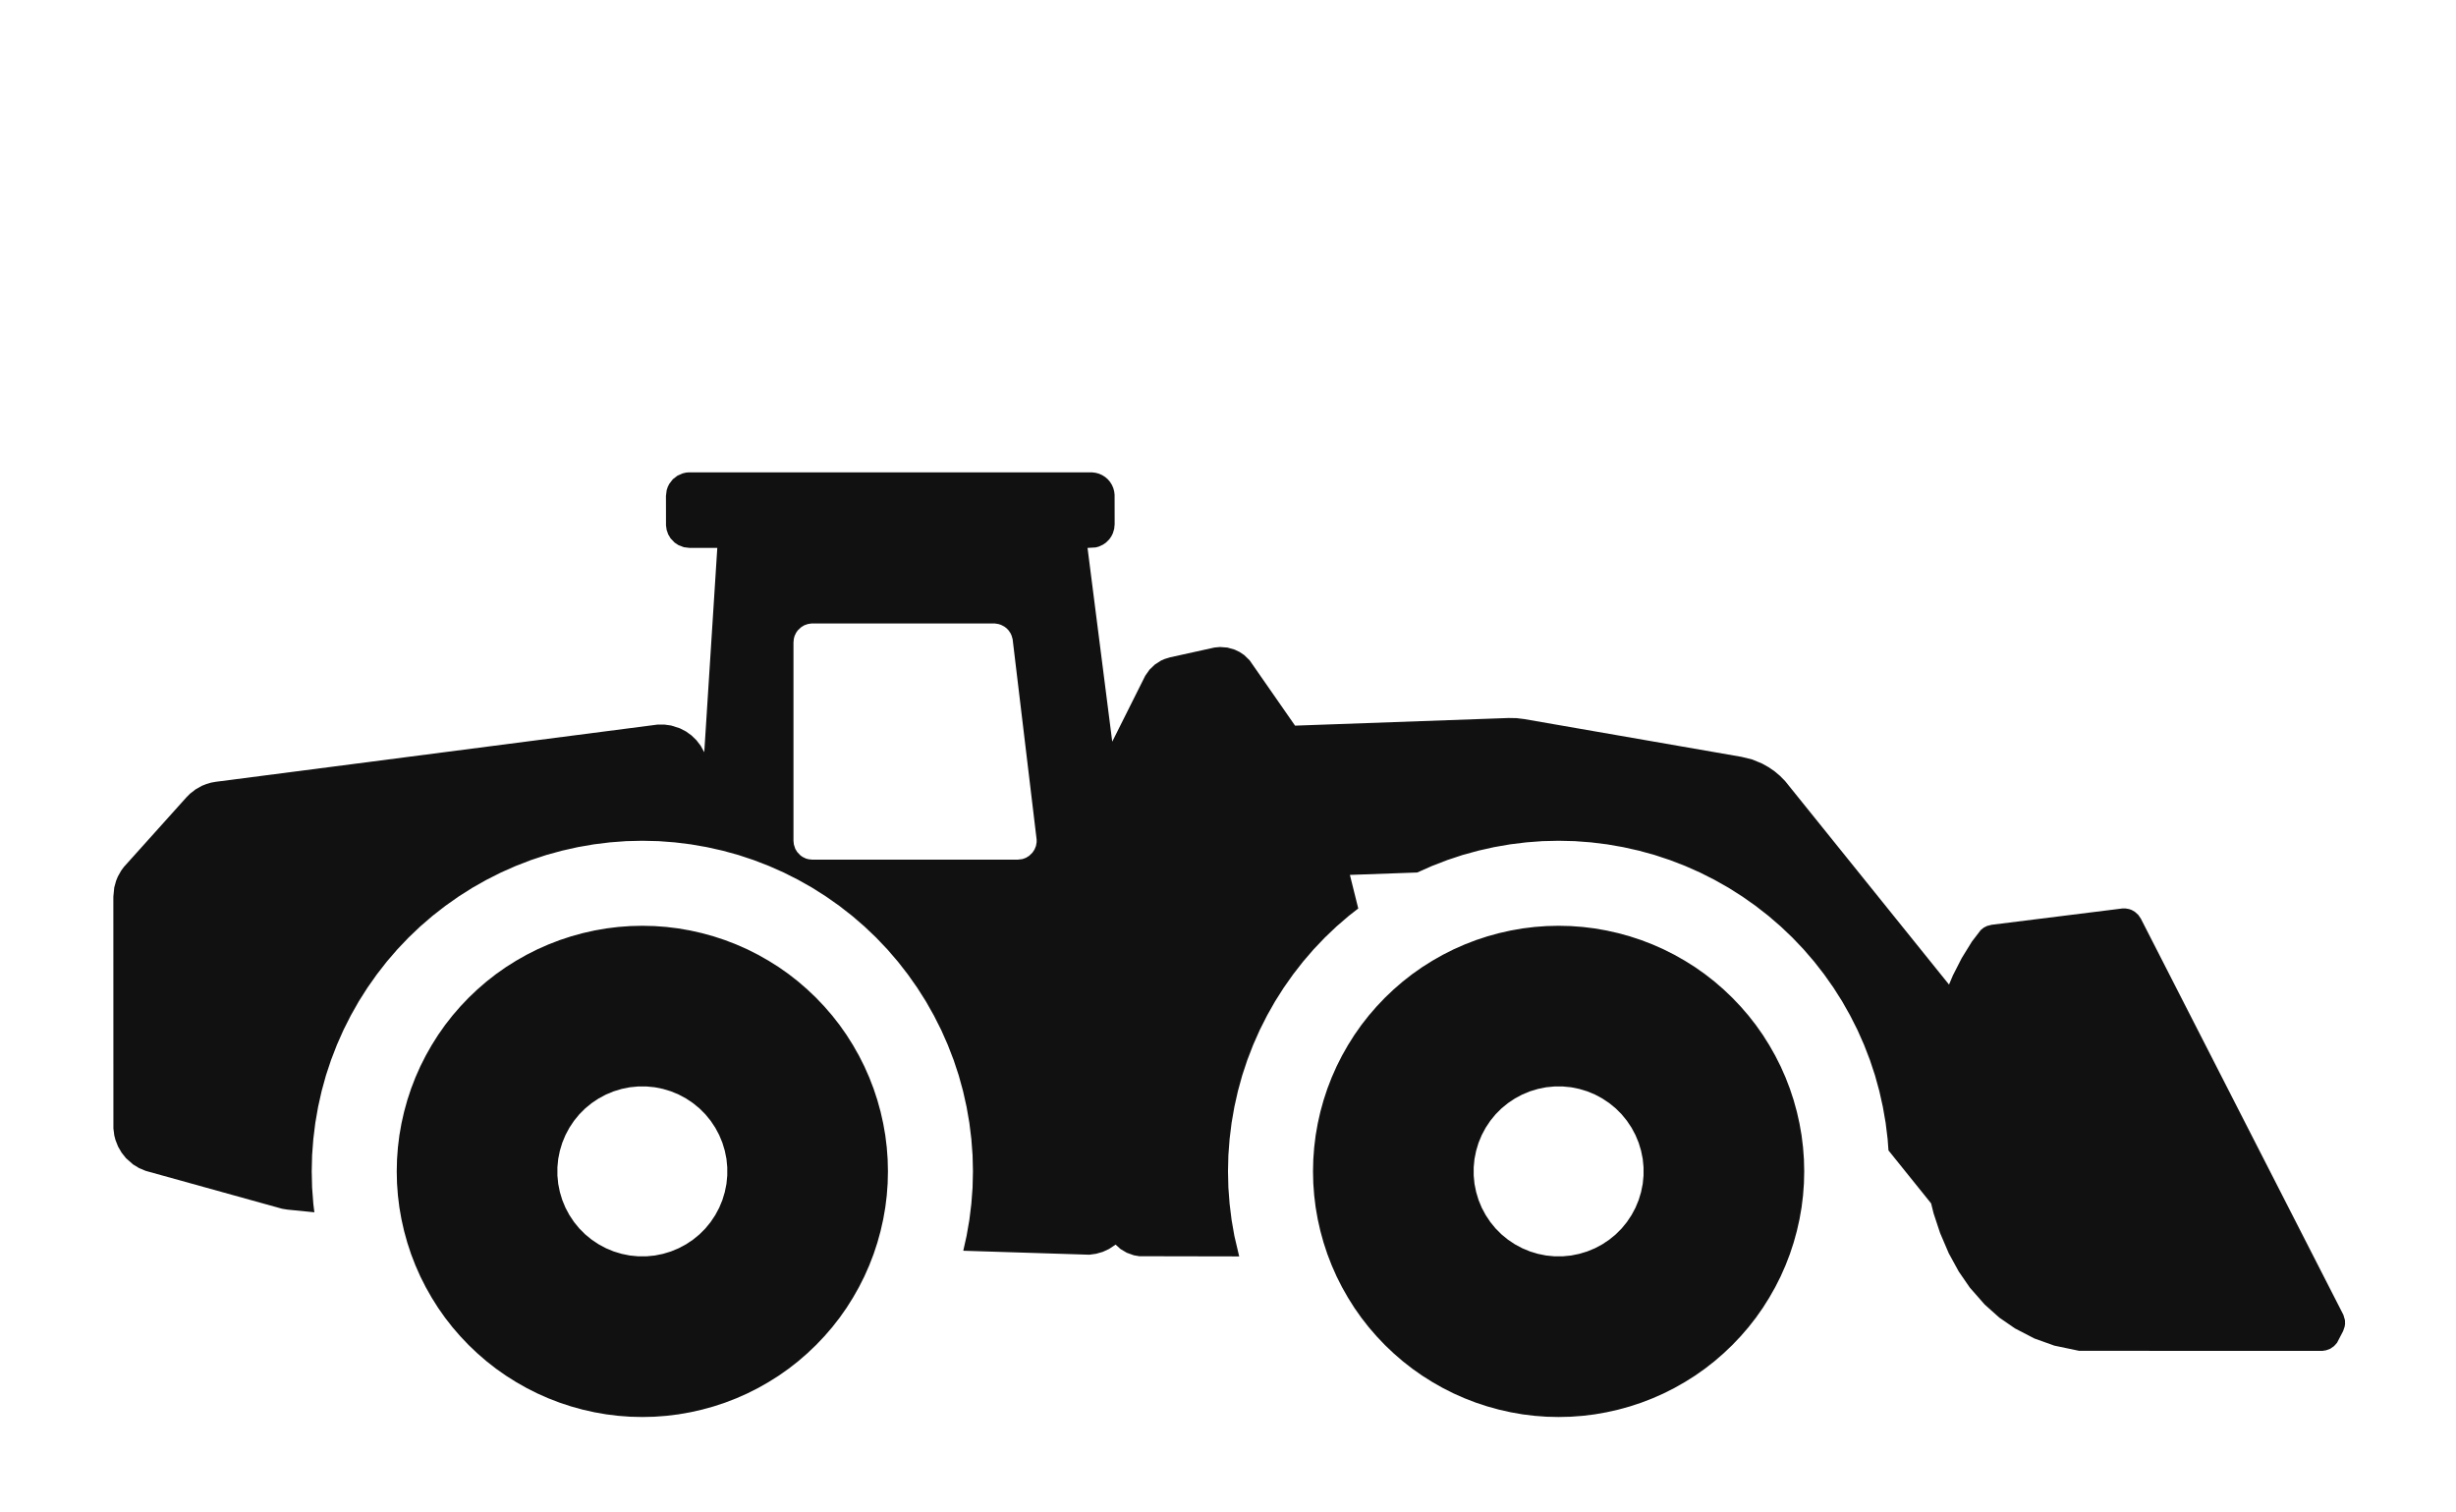
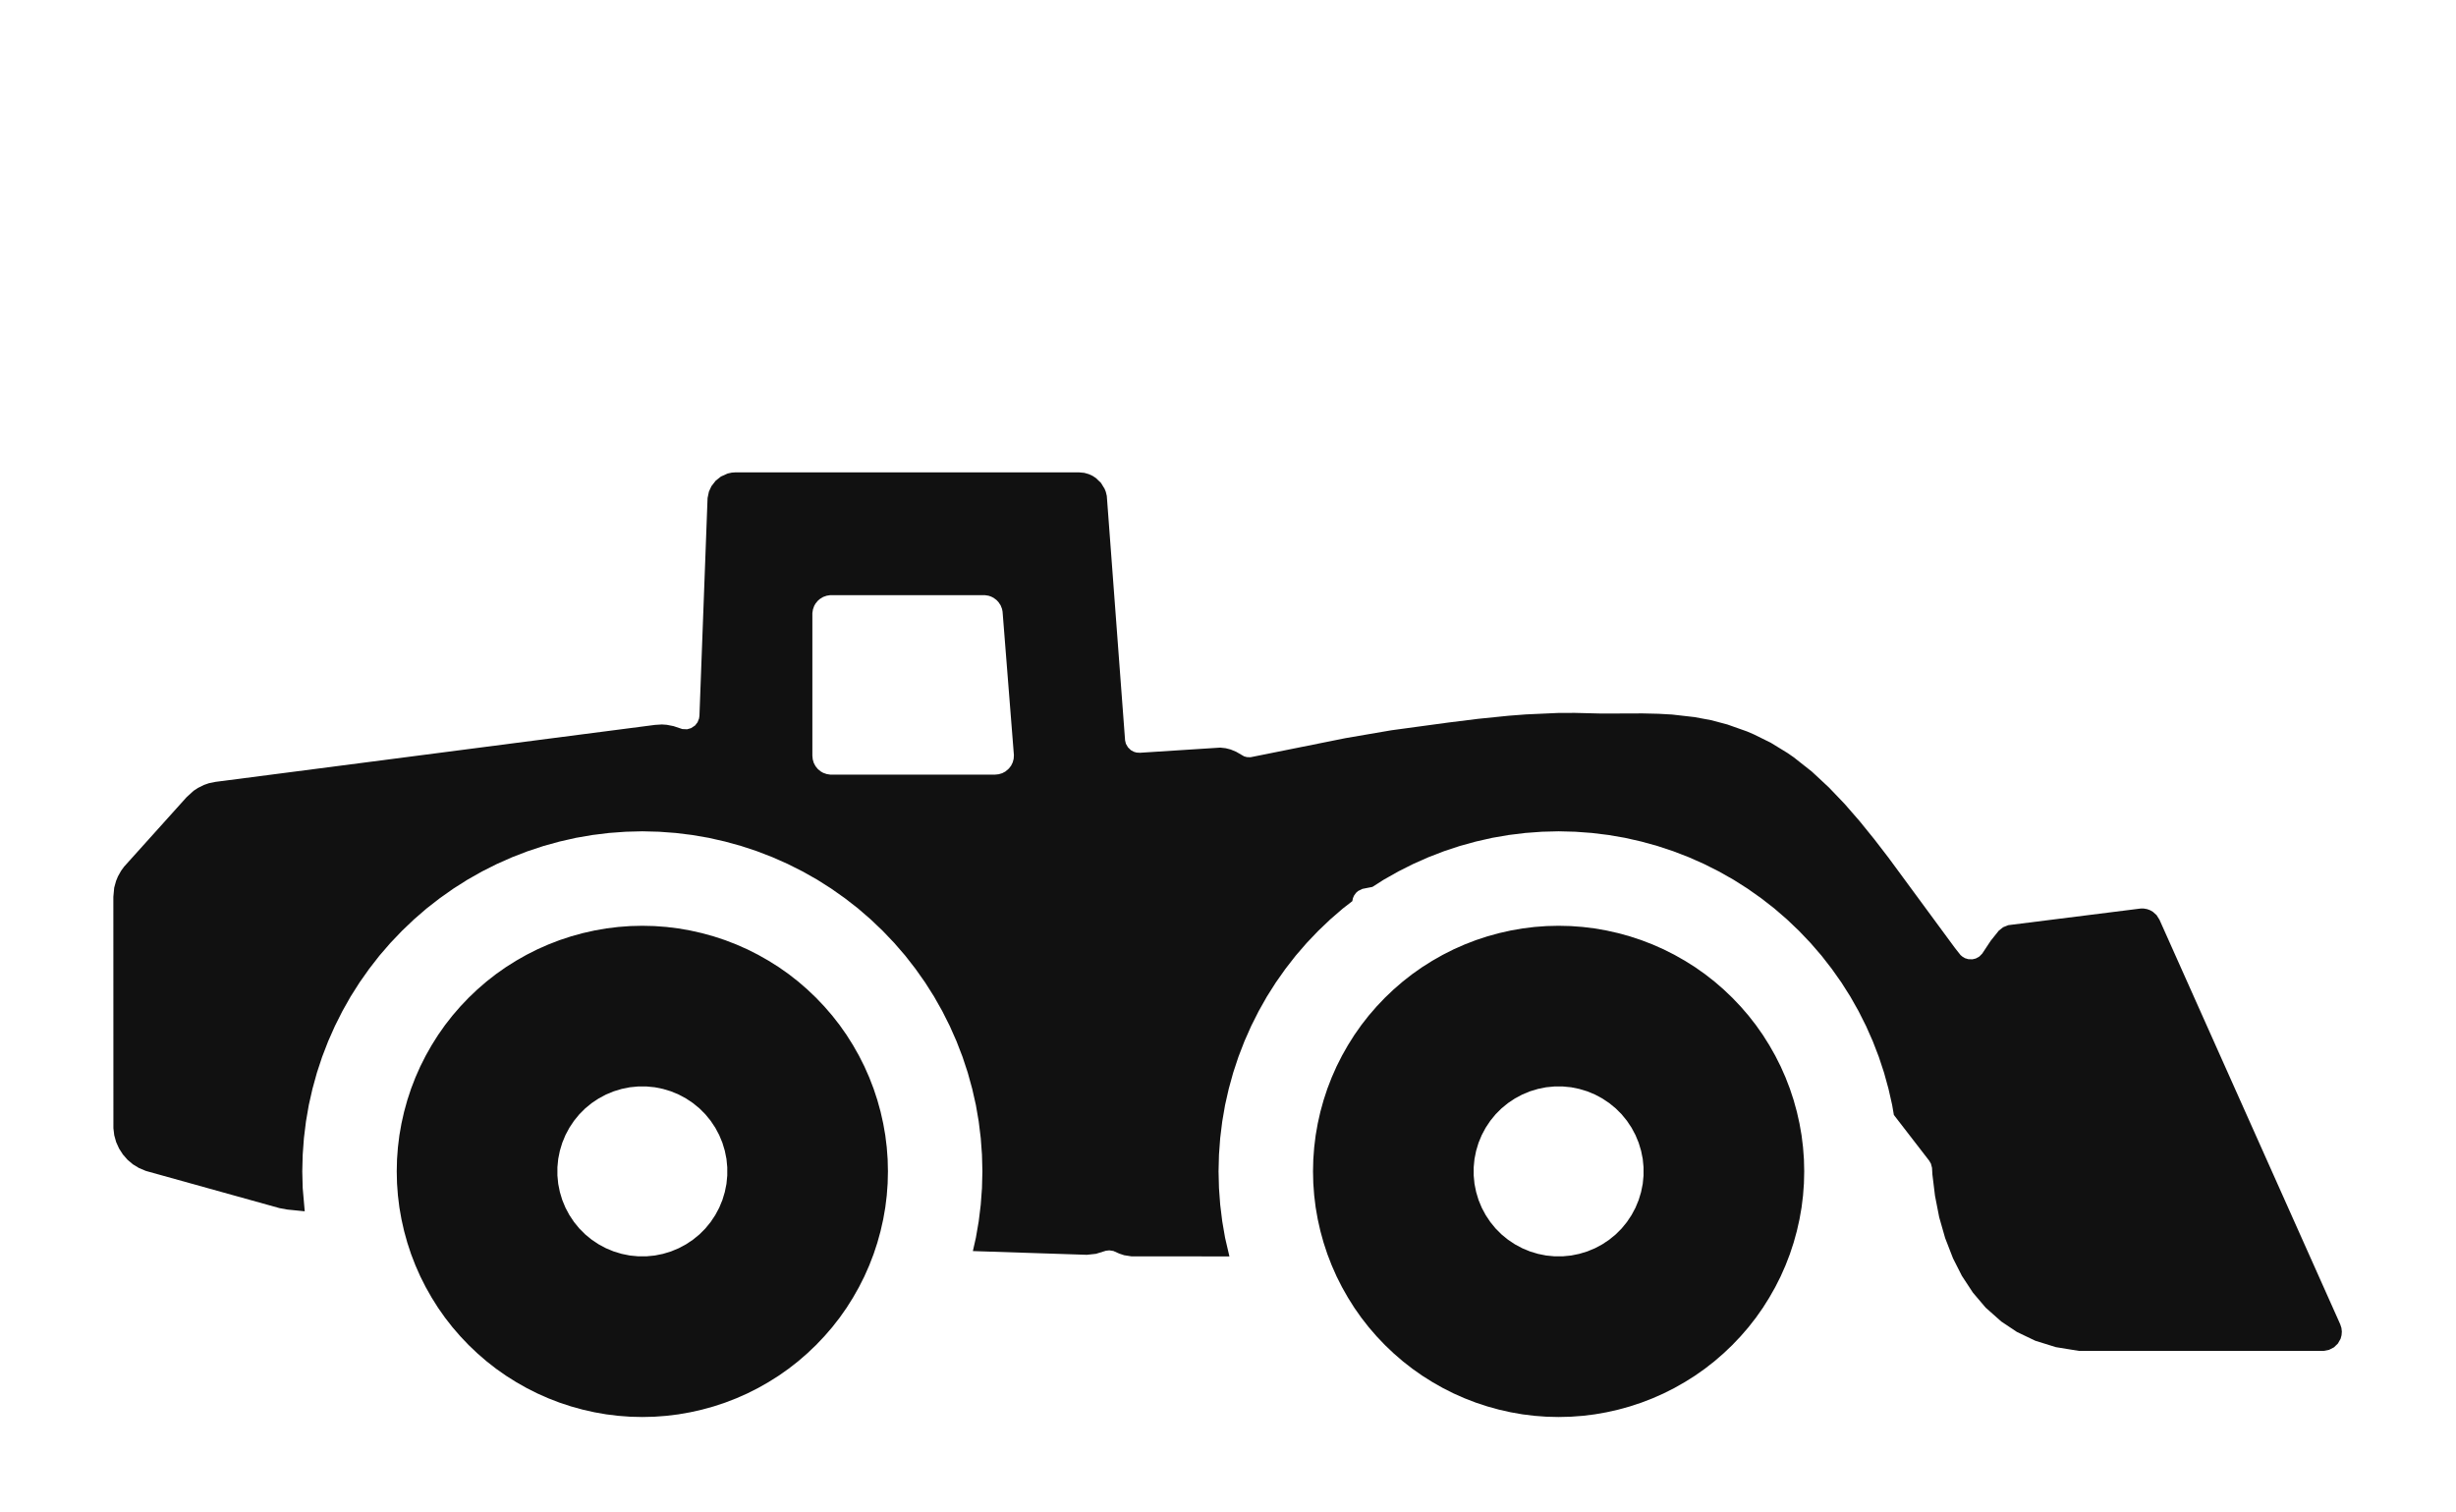
<svg xmlns="http://www.w3.org/2000/svg" viewBox="0 0 520 320">
-   <path fill="#111111" fill-rule="evenodd" d="M235.71 103.32 L235.9 104.02 L235.99 104.75 L236 111 L235.9 111.98 L235.62 112.91 L235.29 113.57 L234.87 114.17 L234.17 114.87 L233.57 115.29 L232.68 115.71 L231.98 115.9 L230.26 116 L235.49 157.02 L242.48 143.06 L243.39 141.77 L244.53 140.68 L245.86 139.83 L246.58 139.52 L247.72 139.17 L257.14 137.09 L258.31 136.98 L259.88 137.1 L261.4 137.53 L262.47 138.04 L263.45 138.7 L264.58 139.8 L274.2 153.63 L319.43 152.01 L321.09 152.04 L322.74 152.24 L368.74 160.24 L370.98 160.79 L373.11 161.67 L374.45 162.42 L375.72 163.29 L376.89 164.28 L377.97 165.38 L412.66 208.45 L413.48 206.51 L415.35 202.84 L417.51 199.34 L419.38 196.9 L420 196.4 L420.71 196.04 L421.68 195.79 L449.41 192.33 L450 192.33 L450.77 192.46 L451.32 192.65 L452 193.04 L452.73 193.69 L453.28 194.5 L496.16 278.38 L496.49 279.51 L496.51 280.3 L496.42 280.88 L496.1 281.81 L494.81 284.29 L494.17 285 L493.38 285.55 L492.48 285.88 L491.72 286 L440.21 285.99 L434.96 284.89 L430.74 283.38 L426.62 281.24 L423.31 278.96 L420.21 276.19 L417.06 272.6 L414.72 269.2 L412.6 265.33 L410.77 261.05 L409.39 256.88 L408.87 254.78 L399.84 243.56 L399.66 241.14 L399.24 237.73 L398.65 234.34 L397.9 230.99 L396.99 227.68 L395.91 224.42 L394.67 221.21 L393.28 218.07 L391.73 215 L390.04 212.01 L388.2 209.11 L386.22 206.3 L384.11 203.59 L381.87 200.99 L379.5 198.5 L377.01 196.13 L374.41 193.89 L371.7 191.78 L368.89 189.8 L365.99 187.96 L363 186.27 L359.93 184.72 L356.79 183.33 L353.58 182.09 L350.32 181.01 L347.01 180.1 L343.66 179.35 L340.27 178.76 L336.86 178.34 L333.43 178.08 L330 178 L326.57 178.08 L323.14 178.34 L319.73 178.76 L316.34 179.35 L312.99 180.1 L309.68 181.01 L306.42 182.09 L303.21 183.33 L300.07 184.72 L285.81 185.23 L287.58 192.34 L285.59 193.89 L282.99 196.13 L280.5 198.5 L278.13 200.99 L275.89 203.59 L273.78 206.3 L271.8 209.11 L269.96 212.01 L268.27 215 L266.72 218.07 L265.33 221.21 L264.09 224.42 L263.01 227.68 L262.1 230.99 L261.35 234.34 L260.76 237.73 L260.34 241.14 L260.08 244.57 L260 248 L260.08 251.43 L260.34 254.86 L260.76 258.27 L261.35 261.66 L262.37 266 L241.22 265.96 L240.06 265.76 L238.58 265.23 L237.23 264.43 L236.2 263.5 L234.81 264.43 L233.48 265.04 L232.08 265.44 L230.64 265.64 L203.95 264.8 L204.65 261.66 L205.24 258.27 L205.66 254.86 L205.92 251.43 L206 248 L205.92 244.57 L205.66 241.14 L205.24 237.73 L204.65 234.34 L203.9 230.99 L202.99 227.68 L201.91 224.42 L200.67 221.21 L199.28 218.07 L197.73 215 L196.04 212.01 L194.2 209.11 L192.22 206.3 L190.11 203.59 L187.87 200.99 L185.5 198.5 L183.01 196.13 L180.41 193.89 L177.7 191.78 L174.89 189.8 L171.99 187.96 L169 186.27 L165.93 184.72 L162.79 183.33 L159.58 182.09 L156.32 181.01 L153.01 180.1 L149.66 179.35 L146.27 178.76 L142.86 178.34 L139.43 178.08 L136 178 L132.57 178.08 L129.14 178.34 L125.73 178.76 L122.34 179.35 L118.99 180.1 L115.68 181.01 L112.42 182.09 L109.21 183.33 L106.07 184.72 L103 186.27 L100.01 187.96 L97.11 189.8 L94.3 191.78 L91.59 193.89 L88.99 196.13 L86.5 198.5 L84.13 200.99 L81.89 203.59 L79.78 206.3 L77.8 209.11 L75.96 212.01 L74.27 215 L72.72 218.07 L71.33 221.21 L70.09 224.42 L69.01 227.68 L68.1 230.99 L67.35 234.34 L66.76 237.73 L66.34 241.14 L66.08 244.57 L66 248 L66.08 251.43 L66.34 254.86 L66.56 256.66 L60.85 256.09 L59.73 255.91 L30.85 247.89 L29.46 247.31 L28.18 246.53 L26.68 245.21 L25.75 244.04 L25 242.75 L24.45 241.35 L24.2 240.39 L24.01 238.9 L24 189.84 L24.19 187.9 L24.58 186.48 L24.95 185.58 L25.67 184.3 L26.25 183.52 L39.52 168.75 L40.24 168.03 L41.44 167.1 L42.76 166.36 L43.7 165.99 L44.67 165.7 L45.67 165.52 L139.2 153.41 L140.65 153.4 L142.09 153.6 L143.94 154.19 L145.24 154.86 L146.42 155.71 L147.46 156.72 L148.35 157.88 L149.11 159.26 L151.87 116 L146 116 L144.79 115.85 L143.64 115.41 L142.83 114.87 L141.98 113.98 L141.48 113.14 L141.15 112.21 L141.01 111.25 L141 105 L141.15 103.79 L141.38 103.09 L141.71 102.43 L142.46 101.46 L143.43 100.71 L144.55 100.22 L145.27 100.05 L146 100 L231.25 100.01 L231.98 100.1 L232.68 100.29 L233.36 100.59 L233.98 100.98 L234.54 101.46 L235.02 102.02 L235.41 102.64 Z M210.64 132 L171.8 132 L171.03 132.12 L170.29 132.38 L169.62 132.79 L168.91 133.46 L168.57 133.94 L168.23 134.65 L168.08 135.22 L168 136 L168 178 L168.08 178.78 L168.38 179.71 L168.79 180.38 L169.46 181.09 L169.94 181.43 L170.65 181.77 L171.22 181.92 L172 182 L215.49 182 L216.48 181.88 L217.22 181.61 L217.9 181.19 L218.61 180.5 L219.04 179.84 L219.34 179.1 L219.48 178.32 L219.48 177.72 L214.4 135.33 L214.19 134.59 L213.95 134.06 L213.51 133.42 L213.11 133.01 L212.65 132.66 L211.96 132.3 L211.41 132.12 Z M187.44 240.37 L187.75 242.9 L187.94 245.45 L188 248 L187.94 250.55 L187.75 253.1 L187.44 255.63 L187 258.14 L186.44 260.63 L185.76 263.09 L184.96 265.52 L184.04 267.9 L183.01 270.23 L181.86 272.51 L180.6 274.73 L179.24 276.89 L177.77 278.98 L176.2 280.99 L174.53 282.92 L172.77 284.77 L170.92 286.53 L168.99 288.2 L166.98 289.77 L164.89 291.24 L162.73 292.6 L160.51 293.86 L158.23 295.01 L155.9 296.04 L153.52 296.96 L151.09 297.76 L148.63 298.44 L146.14 299 L143.63 299.44 L141.1 299.75 L138.55 299.94 L136 300 L133.45 299.94 L130.9 299.75 L128.37 299.44 L125.86 299 L123.37 298.44 L120.91 297.76 L118.48 296.96 L116.1 296.04 L113.77 295.01 L111.49 293.86 L109.27 292.6 L107.11 291.24 L105.02 289.77 L103.01 288.2 L101.08 286.53 L99.23 284.77 L97.47 282.92 L95.8 280.99 L94.23 278.98 L92.76 276.89 L91.4 274.73 L90.14 272.51 L88.99 270.23 L87.96 267.9 L87.04 265.52 L86.24 263.09 L85.56 260.63 L85 258.14 L84.56 255.63 L84.25 253.1 L84.06 250.55 L84 248 L84.06 245.45 L84.25 242.9 L84.56 240.37 L85 237.86 L85.56 235.37 L86.24 232.91 L87.04 230.48 L87.96 228.1 L88.99 225.77 L90.14 223.49 L91.4 221.27 L92.76 219.11 L94.23 217.02 L95.8 215.01 L97.47 213.08 L99.23 211.23 L101.08 209.47 L103.01 207.8 L105.02 206.23 L107.11 204.76 L109.27 203.4 L111.49 202.14 L113.77 200.99 L116.1 199.96 L118.48 199.04 L120.91 198.24 L123.37 197.56 L125.86 197 L128.37 196.56 L130.9 196.25 L133.45 196.06 L136 196 L138.55 196.06 L141.1 196.25 L143.63 196.56 L146.14 197 L148.63 197.56 L151.09 198.24 L153.52 199.04 L155.9 199.96 L158.23 200.99 L160.51 202.14 L162.73 203.4 L164.89 204.76 L166.98 206.23 L168.99 207.8 L170.92 209.47 L172.77 211.23 L174.53 213.08 L176.2 215.01 L177.77 217.02 L179.24 219.11 L180.6 221.27 L181.86 223.49 L183.01 225.77 L184.04 228.1 L184.96 230.48 L185.76 232.91 L186.44 235.37 L187 237.86 Z M153.81 250.64 L153.98 248.88 L153.98 247.12 L153.81 245.36 L153.46 243.63 L152.95 241.94 L152.27 240.3 L151.44 238.75 L150.46 237.28 L149.34 235.91 L148.09 234.66 L146.72 233.54 L145.25 232.56 L143.7 231.73 L142.06 231.05 L140.37 230.54 L138.64 230.19 L136.88 230.02 L135.12 230.02 L133.36 230.19 L131.63 230.54 L129.94 231.05 L128.3 231.73 L126.75 232.56 L125.28 233.54 L123.91 234.66 L122.66 235.91 L121.54 237.28 L120.56 238.75 L119.73 240.3 L119.05 241.94 L118.54 243.63 L118.19 245.36 L118.02 247.12 L118.02 248.88 L118.19 250.64 L118.54 252.37 L119.05 254.06 L119.73 255.7 L120.56 257.25 L121.54 258.72 L122.66 260.09 L123.91 261.34 L125.28 262.46 L126.75 263.44 L128.3 264.27 L129.94 264.95 L131.63 265.46 L133.36 265.81 L135.12 265.98 L136.88 265.98 L138.64 265.81 L140.37 265.46 L142.06 264.95 L143.7 264.27 L145.25 263.44 L146.72 262.46 L148.09 261.34 L149.34 260.09 L150.46 258.72 L151.44 257.25 L152.27 255.7 L152.95 254.06 L153.46 252.37 Z M381.44 240.37 L381.75 242.9 L381.94 245.45 L382 248 L381.94 250.55 L381.75 253.1 L381.44 255.63 L381 258.14 L380.44 260.63 L379.76 263.09 L378.96 265.52 L378.04 267.9 L377.01 270.23 L375.86 272.51 L374.6 274.73 L373.24 276.89 L371.77 278.98 L370.2 280.99 L368.53 282.92 L366.77 284.77 L364.92 286.53 L362.99 288.2 L360.98 289.77 L358.89 291.24 L356.73 292.6 L354.51 293.86 L352.23 295.01 L349.9 296.04 L347.52 296.96 L345.09 297.76 L342.63 298.44 L340.14 299 L337.63 299.44 L335.1 299.75 L332.55 299.94 L330 300 L327.45 299.94 L324.9 299.75 L322.37 299.44 L319.86 299 L317.37 298.44 L314.91 297.76 L312.48 296.96 L310.1 296.04 L307.77 295.01 L305.49 293.86 L303.27 292.6 L301.11 291.24 L299.02 289.77 L297.01 288.2 L295.08 286.53 L293.23 284.77 L291.47 282.92 L289.8 280.99 L288.23 278.98 L286.76 276.89 L285.4 274.73 L284.14 272.51 L282.99 270.23 L281.96 267.9 L281.04 265.52 L280.24 263.09 L279.56 260.63 L279 258.14 L278.56 255.63 L278.25 253.1 L278.06 250.55 L278 248 L278.06 245.45 L278.25 242.9 L278.56 240.37 L279 237.86 L279.56 235.37 L280.24 232.91 L281.04 230.48 L281.96 228.1 L282.99 225.77 L284.14 223.49 L285.4 221.27 L286.76 219.11 L288.23 217.02 L289.8 215.01 L291.47 213.08 L293.23 211.23 L295.08 209.47 L297.01 207.8 L299.02 206.23 L301.11 204.76 L303.27 203.4 L305.49 202.14 L307.77 200.99 L310.1 199.96 L312.48 199.04 L314.91 198.24 L317.37 197.56 L319.86 197 L322.37 196.56 L324.9 196.25 L327.45 196.06 L330 196 L332.55 196.06 L335.1 196.25 L337.63 196.56 L340.14 197 L342.63 197.56 L345.09 198.24 L347.52 199.04 L349.9 199.96 L352.23 200.99 L354.51 202.14 L356.73 203.4 L358.89 204.76 L360.98 206.23 L362.99 207.8 L364.92 209.47 L366.77 211.23 L368.53 213.08 L370.2 215.01 L371.77 217.02 L373.24 219.11 L374.6 221.27 L375.86 223.49 L377.01 225.77 L378.04 228.1 L378.96 230.48 L379.76 232.91 L380.44 235.37 L381 237.86 Z M347.81 250.64 L347.98 248.88 L347.98 247.12 L347.81 245.36 L347.46 243.63 L346.95 241.94 L346.27 240.3 L345.44 238.75 L344.46 237.28 L343.34 235.91 L342.09 234.66 L340.72 233.54 L339.25 232.56 L337.7 231.73 L336.06 231.05 L334.37 230.54 L332.64 230.19 L330.88 230.02 L329.12 230.02 L327.36 230.19 L325.63 230.54 L323.94 231.05 L322.3 231.73 L320.75 232.56 L319.28 233.54 L317.91 234.66 L316.66 235.91 L315.54 237.28 L314.56 238.75 L313.73 240.3 L313.05 241.94 L312.54 243.63 L312.19 245.36 L312.02 247.12 L312.02 248.88 L312.19 250.64 L312.54 252.37 L313.05 254.06 L313.73 255.7 L314.56 257.25 L315.54 258.72 L316.66 260.09 L317.91 261.34 L319.28 262.46 L320.75 263.44 L322.3 264.27 L323.94 264.95 L325.63 265.46 L327.36 265.81 L329.12 265.98 L330.88 265.98 L332.64 265.81 L334.37 265.46 L336.06 264.95 L337.7 264.27 L339.25 263.44 L340.72 262.46 L342.09 261.34 L343.34 260.09 L344.46 258.72 L345.44 257.25 L346.27 255.7 L346.95 254.06 L347.46 252.37 Z" />
+   <path fill="#111111" fill-rule="evenodd" d="M148.01 152.11 L148.09 151.53 L149.81 105.44 L150.1 104.07 L150.63 102.93 L151.54 101.76 L152.64 100.89 L154.06 100.25 L154.93 100.06 L155.8 100 L228.41 100 L229.58 100.11 L230.52 100.38 L231.33 100.75 L232.02 101.2 L233.1 102.23 L233.88 103.5 L234.13 104.13 L234.34 105 L238.21 156.75 L238.38 157.46 L238.82 158.22 L239.45 158.83 L240.09 159.17 L240.65 159.33 L241.38 159.37 L258.36 158.28 L259.52 158.41 L260.57 158.68 L261.71 159.15 L263.41 160.13 L264 160.29 L264.75 160.32 L284.85 156.28 L294.59 154.61 L306.67 152.97 L312.93 152.19 L319.44 151.53 L323.09 151.25 L329.98 150.94 L333.45 150.93 L339.15 151.07 L347.79 151.04 L351.2 151.12 L354.05 151.28 L358.78 151.82 L362.28 152.47 L365.72 153.38 L369.9 154.86 L371.36 155.49 L374.94 157.26 L378.45 159.41 L379.78 160.33 L383.62 163.36 L387.21 166.7 L390.54 170.18 L393.76 173.88 L396.83 177.67 L399.84 181.58 L413.89 200.67 L415.09 202.19 L415.54 202.57 L416.04 202.86 L416.74 203.07 L417.61 203.1 L418.32 202.93 L419.08 202.51 L419.69 201.89 L421.49 199.17 L423.21 197.02 L424.13 196.3 L425.21 195.87 L453.22 192.35 L453.88 192.35 L454.58 192.47 L455.2 192.69 L455.82 193.04 L456.6 193.74 L457.22 194.72 L495.48 280.35 L495.74 281.14 L495.83 281.91 L495.77 282.68 L495.57 283.43 L495 284.44 L494.16 285.25 L493.13 285.78 L491.99 286 L440.15 286 L435.28 285.21 L430.94 283.86 L427.03 281.99 L423.72 279.78 L420.42 276.85 L417.71 273.66 L415.38 270.11 L413.51 266.42 L411.84 262.12 L410.58 257.71 L409.69 253.16 L409.14 248.66 L409.06 247.25 L408.83 246.37 L408.45 245.72 L400.98 236.05 L400.62 233.95 L399.84 230.51 L398.9 227.1 L397.79 223.74 L396.52 220.45 L395.09 217.22 L393.5 214.06 L391.76 210.98 L389.87 208 L387.83 205.11 L385.66 202.32 L383.35 199.65 L380.91 197.09 L378.35 194.65 L375.68 192.34 L372.89 190.17 L370 188.13 L367.02 186.24 L363.94 184.5 L360.78 182.91 L357.55 181.48 L354.26 180.21 L350.9 179.1 L347.49 178.16 L344.05 177.38 L340.56 176.78 L337.06 176.35 L333.53 176.09 L330 176 L326.47 176.09 L322.94 176.35 L319.44 176.78 L315.95 177.38 L312.51 178.16 L309.1 179.1 L305.74 180.21 L302.45 181.48 L299.22 182.91 L296.06 184.5 L292.98 186.24 L290.58 187.77 L288.46 188.19 L287.54 188.64 L287.1 189.03 L286.68 189.62 L286.45 190.16 L286.32 190.79 L284.32 192.34 L281.65 194.65 L279.09 197.09 L276.65 199.65 L274.34 202.32 L272.17 205.11 L270.13 208 L268.24 210.98 L266.5 214.06 L264.91 217.22 L263.48 220.45 L262.21 223.74 L261.1 227.1 L260.16 230.51 L259.38 233.95 L258.78 237.44 L258.35 240.94 L258.09 244.47 L258 248 L258.09 251.53 L258.35 255.06 L258.78 258.56 L259.38 262.05 L260.3 266 L239.57 265.99 L238.02 265.75 L236.97 265.4 L235.73 264.85 L234.87 264.72 L234.15 264.8 L232.05 265.45 L230.12 265.66 L205.98 264.87 L206.62 262.05 L207.22 258.56 L207.65 255.06 L207.91 251.53 L208 248 L207.91 244.47 L207.65 240.94 L207.22 237.44 L206.62 233.95 L205.84 230.51 L204.9 227.1 L203.79 223.74 L202.52 220.45 L201.09 217.22 L199.5 214.06 L197.76 210.98 L195.87 208 L193.83 205.11 L191.66 202.32 L189.35 199.65 L186.91 197.09 L184.35 194.65 L181.68 192.34 L178.89 190.17 L176 188.13 L173.02 186.24 L169.94 184.5 L166.78 182.91 L163.55 181.48 L160.26 180.21 L156.9 179.1 L153.49 178.16 L150.05 177.38 L146.56 176.78 L143.06 176.35 L139.53 176.09 L136 176 L132.47 176.09 L128.94 176.35 L125.44 176.78 L121.95 177.38 L118.51 178.16 L115.1 179.1 L111.74 180.21 L108.45 181.48 L105.22 182.91 L102.06 184.5 L98.98 186.24 L96 188.13 L93.11 190.17 L90.32 192.34 L87.65 194.65 L85.09 197.09 L82.65 199.65 L80.34 202.32 L78.17 205.11 L76.13 208 L74.24 210.98 L72.5 214.06 L70.91 217.22 L69.48 220.45 L68.21 223.74 L67.1 227.1 L66.16 230.51 L65.38 233.95 L64.78 237.44 L64.35 240.94 L64.09 244.47 L64 248 L64.09 251.53 L64.52 256.45 L60.83 256.08 L59.19 255.78 L30.88 247.9 L29.43 247.29 L28.15 246.51 L27.01 245.55 L26.02 244.42 L25.21 243.16 L24.59 241.79 L24.19 240.35 L24.01 238.86 L24 189.86 L24.18 187.93 L24.57 186.52 L24.97 185.55 L25.65 184.34 L26.27 183.49 L39.51 168.77 L40.99 167.42 L41.9 166.82 L43.19 166.18 L44.22 165.82 L45.65 165.53 L138.7 153.47 L140.13 153.38 L141.17 153.45 L142.6 153.73 L144.46 154.35 L145.48 154.4 L146.31 154.16 L147.16 153.6 L147.69 152.92 Z M208.5 126 L175.8 126 L175.03 126.12 L174.29 126.38 L173.62 126.79 L173.17 127.17 L172.67 127.78 L172.38 128.29 L172.12 129.03 L172 129.8 L172 160 L172.08 160.78 L172.3 161.53 L172.67 162.22 L173.17 162.83 L173.78 163.33 L174.29 163.62 L175.03 163.88 L175.8 164 L210.67 164 L211.44 163.92 L212.19 163.7 L212.87 163.34 L213.61 162.71 L214.08 162.1 L214.42 161.4 L214.62 160.65 L214.67 159.88 L212.27 129.49 L212.15 128.9 L211.86 128.16 L211.42 127.5 L211.02 127.06 L210.38 126.58 L209.85 126.31 L209.29 126.12 Z M187.44 240.37 L187.75 242.9 L187.94 245.45 L188 248 L187.94 250.55 L187.75 253.1 L187.44 255.63 L187 258.14 L186.44 260.63 L185.76 263.09 L184.96 265.52 L184.04 267.9 L183.01 270.23 L181.86 272.51 L180.6 274.73 L179.24 276.89 L177.77 278.98 L176.2 280.99 L174.53 282.92 L172.77 284.77 L170.92 286.53 L168.99 288.2 L166.98 289.77 L164.89 291.24 L162.73 292.6 L160.51 293.86 L158.23 295.01 L155.9 296.04 L153.52 296.96 L151.09 297.76 L148.63 298.44 L146.14 299 L143.63 299.44 L141.1 299.75 L138.55 299.94 L136 300 L133.45 299.94 L130.9 299.75 L128.37 299.44 L125.86 299 L123.37 298.44 L120.91 297.76 L118.48 296.96 L116.1 296.04 L113.77 295.01 L111.49 293.86 L109.27 292.6 L107.11 291.24 L105.02 289.77 L103.01 288.2 L101.08 286.53 L99.23 284.77 L97.47 282.92 L95.8 280.99 L94.23 278.98 L92.76 276.89 L91.4 274.73 L90.14 272.51 L88.99 270.23 L87.96 267.9 L87.04 265.52 L86.24 263.09 L85.56 260.63 L85 258.14 L84.56 255.63 L84.25 253.1 L84.06 250.55 L84 248 L84.06 245.45 L84.25 242.9 L84.56 240.37 L85 237.86 L85.56 235.37 L86.24 232.91 L87.04 230.48 L87.96 228.1 L88.99 225.77 L90.14 223.49 L91.4 221.27 L92.76 219.11 L94.23 217.02 L95.8 215.01 L97.47 213.08 L99.23 211.23 L101.08 209.47 L103.01 207.8 L105.02 206.23 L107.11 204.76 L109.27 203.4 L111.49 202.14 L113.77 200.99 L116.1 199.96 L118.48 199.04 L120.91 198.24 L123.37 197.56 L125.86 197 L128.37 196.56 L130.9 196.25 L133.45 196.06 L136 196 L138.55 196.06 L141.1 196.25 L143.63 196.56 L146.14 197 L148.63 197.56 L151.09 198.24 L153.52 199.04 L155.9 199.96 L158.23 200.99 L160.51 202.14 L162.73 203.4 L164.89 204.76 L166.98 206.23 L168.99 207.8 L170.92 209.47 L172.77 211.23 L174.53 213.08 L176.2 215.01 L177.77 217.02 L179.24 219.11 L180.6 221.27 L181.86 223.49 L183.01 225.77 L184.04 228.1 L184.96 230.48 L185.76 232.91 L186.44 235.37 L187 237.86 Z M153.81 250.64 L153.98 248.88 L153.98 247.12 L153.81 245.36 L153.46 243.63 L152.95 241.94 L152.27 240.3 L151.44 238.75 L150.46 237.28 L149.34 235.91 L148.09 234.66 L146.72 233.54 L145.25 232.56 L143.7 231.73 L142.06 231.05 L140.37 230.54 L138.64 230.19 L136.88 230.02 L135.12 230.02 L133.36 230.19 L131.63 230.54 L129.94 231.05 L128.3 231.73 L126.75 232.56 L125.28 233.54 L123.91 234.66 L122.66 235.91 L121.54 237.28 L120.56 238.75 L119.73 240.3 L119.05 241.94 L118.54 243.63 L118.19 245.36 L118.02 247.12 L118.02 248.88 L118.19 250.64 L118.54 252.37 L119.05 254.06 L119.73 255.7 L120.56 257.25 L121.54 258.72 L122.66 260.09 L123.91 261.34 L125.28 262.46 L126.75 263.44 L128.3 264.27 L129.94 264.95 L131.63 265.46 L133.36 265.81 L135.12 265.98 L136.88 265.98 L138.64 265.81 L140.37 265.46 L142.06 264.95 L143.7 264.27 L145.25 263.44 L146.72 262.46 L148.09 261.34 L149.34 260.09 L150.46 258.72 L151.44 257.25 L152.27 255.7 L152.95 254.06 L153.46 252.37 Z M381.44 240.37 L381.75 242.9 L381.94 245.45 L382 248 L381.94 250.55 L381.75 253.1 L381.44 255.63 L381 258.14 L380.44 260.63 L379.76 263.09 L378.96 265.52 L378.04 267.9 L377.01 270.23 L375.86 272.51 L374.6 274.73 L373.24 276.89 L371.77 278.98 L370.2 280.99 L368.53 282.92 L366.77 284.77 L364.92 286.53 L362.99 288.2 L360.98 289.77 L358.89 291.24 L356.73 292.6 L354.51 293.86 L352.23 295.01 L349.9 296.04 L347.52 296.96 L345.09 297.76 L342.63 298.44 L340.14 299 L337.63 299.44 L335.1 299.75 L332.55 299.94 L330 300 L327.45 299.94 L324.9 299.75 L322.37 299.44 L319.86 299 L317.37 298.44 L314.91 297.76 L312.48 296.96 L310.1 296.04 L307.77 295.01 L305.49 293.86 L303.27 292.6 L301.11 291.24 L299.02 289.77 L297.01 288.2 L295.08 286.53 L293.23 284.77 L291.47 282.92 L289.8 280.99 L288.23 278.98 L286.76 276.89 L285.4 274.73 L284.14 272.51 L282.99 270.23 L281.96 267.9 L281.04 265.52 L280.24 263.09 L279.56 260.63 L279 258.14 L278.56 255.63 L278.25 253.1 L278.06 250.55 L278 248 L278.06 245.45 L278.25 242.9 L278.56 240.37 L279 237.86 L279.56 235.37 L280.24 232.91 L281.04 230.48 L281.96 228.1 L282.99 225.77 L284.14 223.49 L285.4 221.27 L286.76 219.11 L288.23 217.02 L289.8 215.01 L291.47 213.08 L293.23 211.23 L295.08 209.47 L297.01 207.8 L299.02 206.23 L301.11 204.76 L303.27 203.4 L305.49 202.14 L307.77 200.99 L310.1 199.96 L312.48 199.04 L314.91 198.24 L317.37 197.56 L319.86 197 L322.37 196.56 L324.9 196.25 L327.45 196.06 L330 196 L332.55 196.06 L335.1 196.25 L337.63 196.56 L340.14 197 L342.63 197.56 L345.09 198.24 L347.52 199.04 L349.9 199.96 L352.23 200.99 L354.51 202.14 L356.73 203.4 L358.89 204.76 L360.98 206.23 L362.99 207.8 L364.92 209.47 L366.77 211.23 L368.53 213.08 L370.2 215.01 L371.77 217.02 L373.24 219.11 L374.6 221.27 L375.86 223.49 L377.01 225.77 L378.04 228.1 L378.96 230.48 L379.76 232.91 L380.44 235.37 L381 237.86 Z M347.81 250.64 L347.98 248.88 L347.98 247.12 L347.81 245.36 L347.46 243.63 L346.95 241.94 L346.27 240.3 L345.44 238.75 L344.46 237.28 L343.34 235.91 L342.09 234.66 L340.72 233.54 L339.25 232.56 L337.7 231.73 L336.06 231.05 L334.37 230.54 L332.64 230.19 L330.88 230.02 L329.12 230.02 L327.36 230.19 L325.63 230.54 L323.94 231.05 L322.3 231.73 L320.75 232.56 L319.28 233.54 L317.91 234.66 L316.66 235.91 L315.54 237.28 L314.56 238.75 L313.73 240.3 L313.05 241.94 L312.54 243.63 L312.19 245.36 L312.02 247.12 L312.02 248.88 L312.19 250.64 L312.54 252.37 L313.05 254.06 L313.73 255.7 L314.56 257.25 L315.54 258.72 L316.66 260.09 L317.91 261.34 L319.28 262.46 L320.75 263.44 L322.3 264.27 L323.94 264.95 L325.63 265.46 L327.36 265.81 L329.12 265.98 L330.88 265.98 L332.64 265.81 L334.37 265.46 L336.06 264.95 L337.7 264.27 L339.25 263.44 L340.72 262.46 L342.09 261.34 L343.34 260.09 L344.46 258.72 L345.44 257.25 L346.27 255.7 L346.95 254.06 L347.46 252.37 Z" />
</svg>
